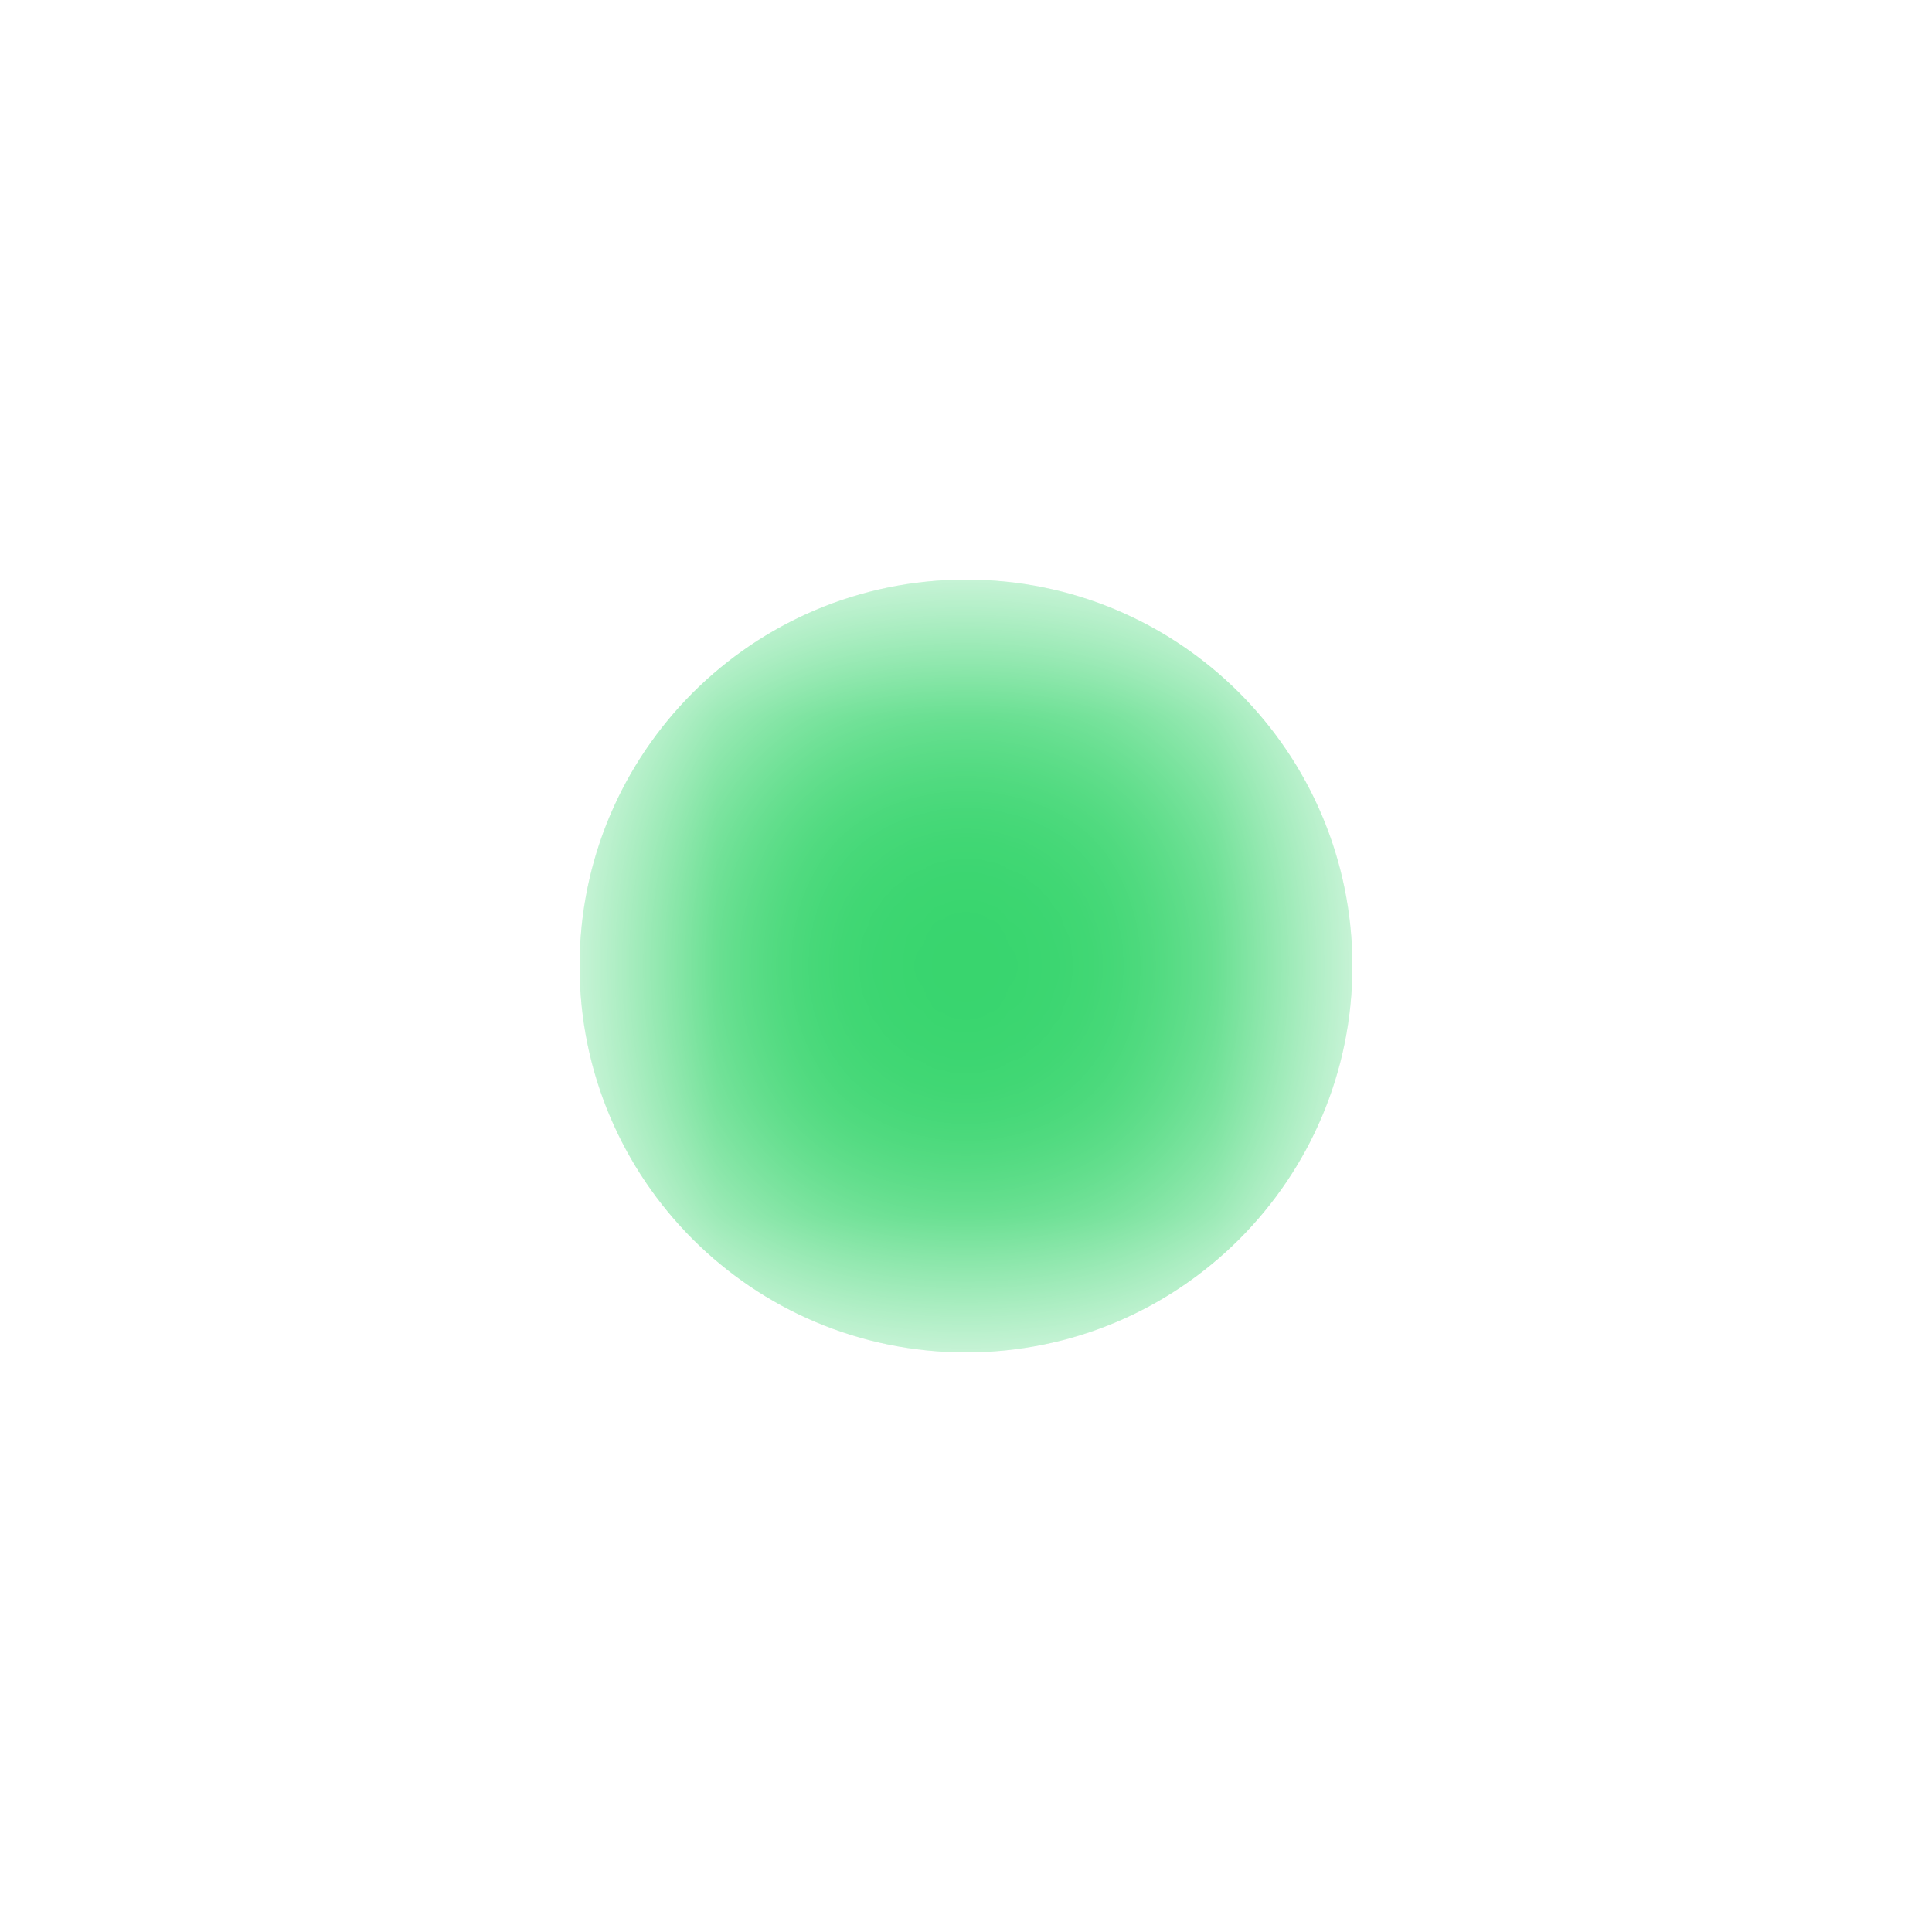
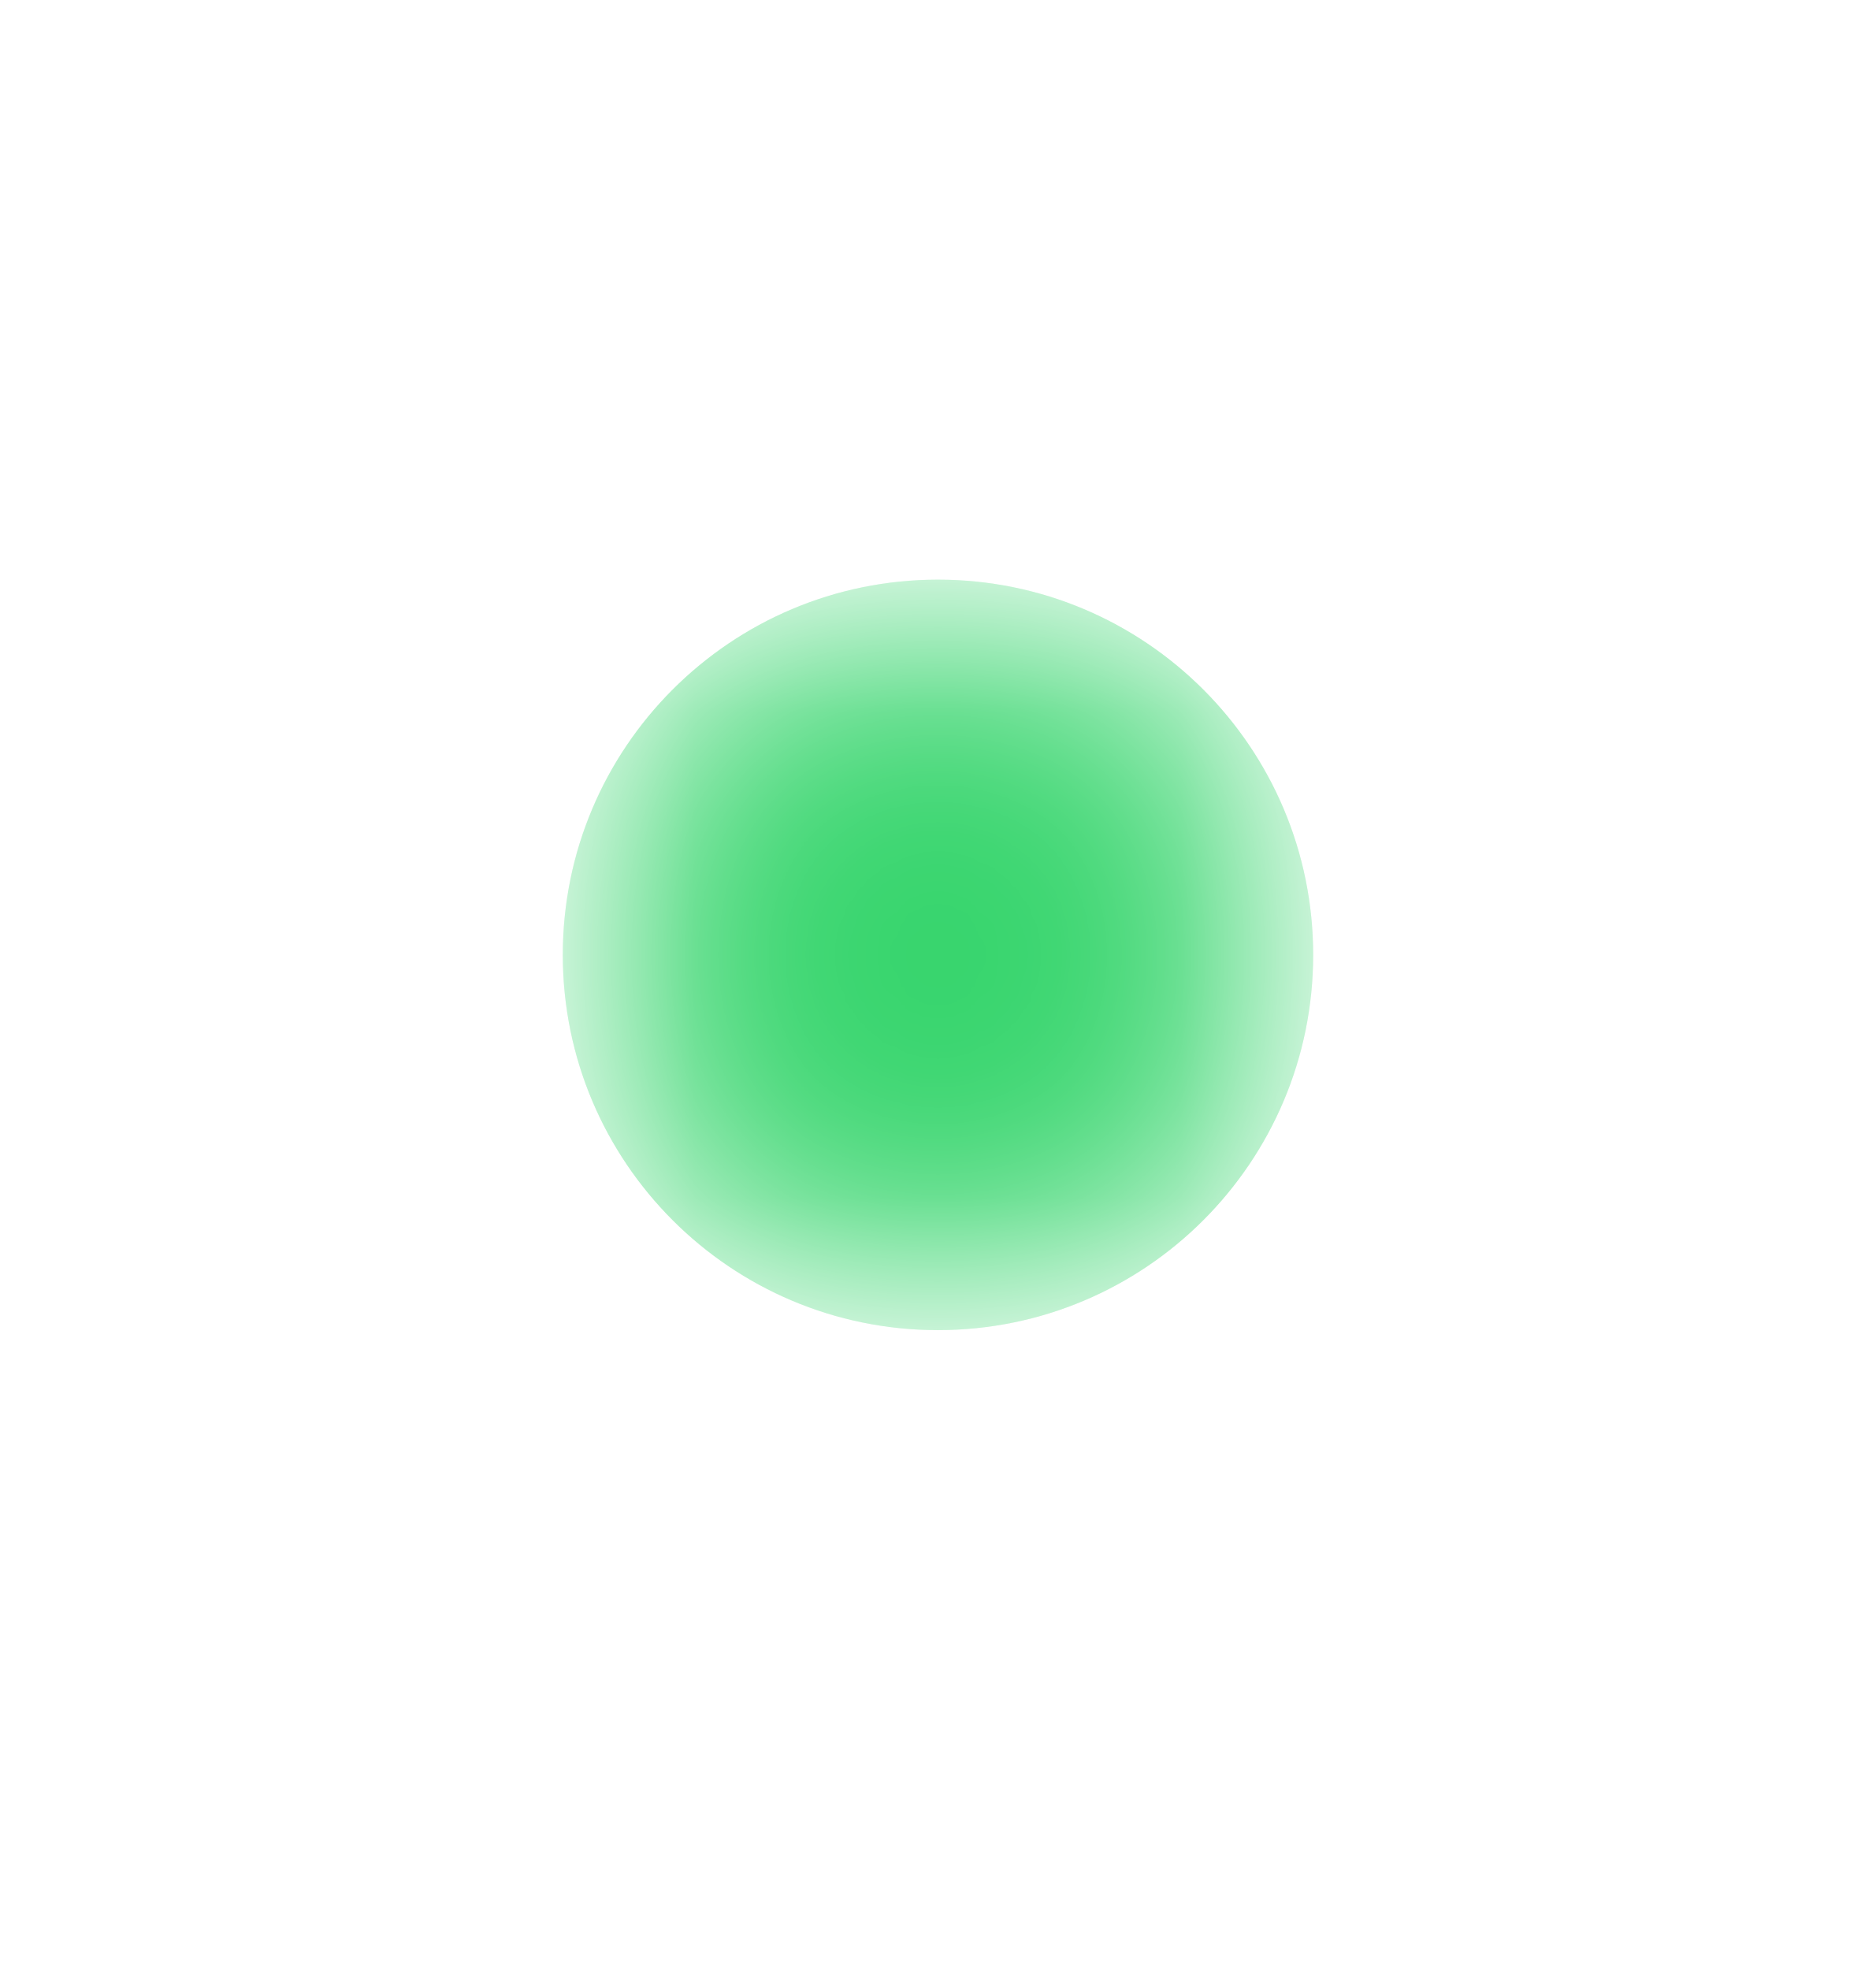
- <svg xmlns="http://www.w3.org/2000/svg" width="20" height="20" viewBox="0 0 20 20" fill="none">
-   <g filter="url(#filter0_i_104_12958)">
-     <circle cx="10" cy="10" r="4" fill="#37D56D" />
+ <svg xmlns="http://www.w3.org/2000/svg" width="20" height="21" viewBox="0 0 20 21" fill="none">
+   <g filter="url(#filter0_i_1023_36073)">
+     <circle cx="10" cy="10.179" r="4" fill="#37D56D" />
  </g>
-   <g filter="url(#filter1_i_104_12958)">
-     <circle cx="10" cy="10" r="4" fill="#37D56D" />
+   <g filter="url(#filter1_i_1023_36073)">
+     <circle cx="10" cy="10.179" r="4" fill="#37D56D" />
  </g>
  <defs>
-     <filter id="filter0_i_104_12958" x="6" y="6" width="8" height="8" filterUnits="userSpaceOnUse" color-interpolation-filters="sRGB">
+     <filter id="filter0_i_1023_36073" x="6" y="6.179" width="8" height="8" filterUnits="userSpaceOnUse" color-interpolation-filters="sRGB">
      <feFlood flood-opacity="0" result="BackgroundImageFix" />
      <feBlend mode="normal" in="SourceGraphic" in2="BackgroundImageFix" result="shape" />
      <feColorMatrix in="SourceAlpha" type="matrix" values="0 0 0 0 0 0 0 0 0 0 0 0 0 0 0 0 0 0 127 0" result="hardAlpha" />
      <feOffset />
      <feGaussianBlur stdDeviation="1.5" />
      <feComposite in2="hardAlpha" operator="arithmetic" k2="-1" k3="1" />
      <feColorMatrix type="matrix" values="0 0 0 0 1 0 0 0 0 1 0 0 0 0 1 0 0 0 1 0" />
-       <feBlend mode="normal" in2="shape" result="effect1_innerShadow_104_12958" />
+       <feBlend mode="normal" in2="shape" result="effect1_innerShadow_1023_36073" />
    </filter>
-     <filter id="filter1_i_104_12958" x="6" y="6" width="8" height="8" filterUnits="userSpaceOnUse" color-interpolation-filters="sRGB">
+     <filter id="filter1_i_1023_36073" x="6" y="6.179" width="8" height="8" filterUnits="userSpaceOnUse" color-interpolation-filters="sRGB">
      <feFlood flood-opacity="0" result="BackgroundImageFix" />
      <feBlend mode="normal" in="SourceGraphic" in2="BackgroundImageFix" result="shape" />
      <feColorMatrix in="SourceAlpha" type="matrix" values="0 0 0 0 0 0 0 0 0 0 0 0 0 0 0 0 0 0 127 0" result="hardAlpha" />
      <feOffset />
      <feGaussianBlur stdDeviation="1.5" />
      <feComposite in2="hardAlpha" operator="arithmetic" k2="-1" k3="1" />
      <feColorMatrix type="matrix" values="0 0 0 0 1 0 0 0 0 1 0 0 0 0 1 0 0 0 1 0" />
-       <feBlend mode="normal" in2="shape" result="effect1_innerShadow_104_12958" />
+       <feBlend mode="normal" in2="shape" result="effect1_innerShadow_1023_36073" />
    </filter>
  </defs>
</svg>
